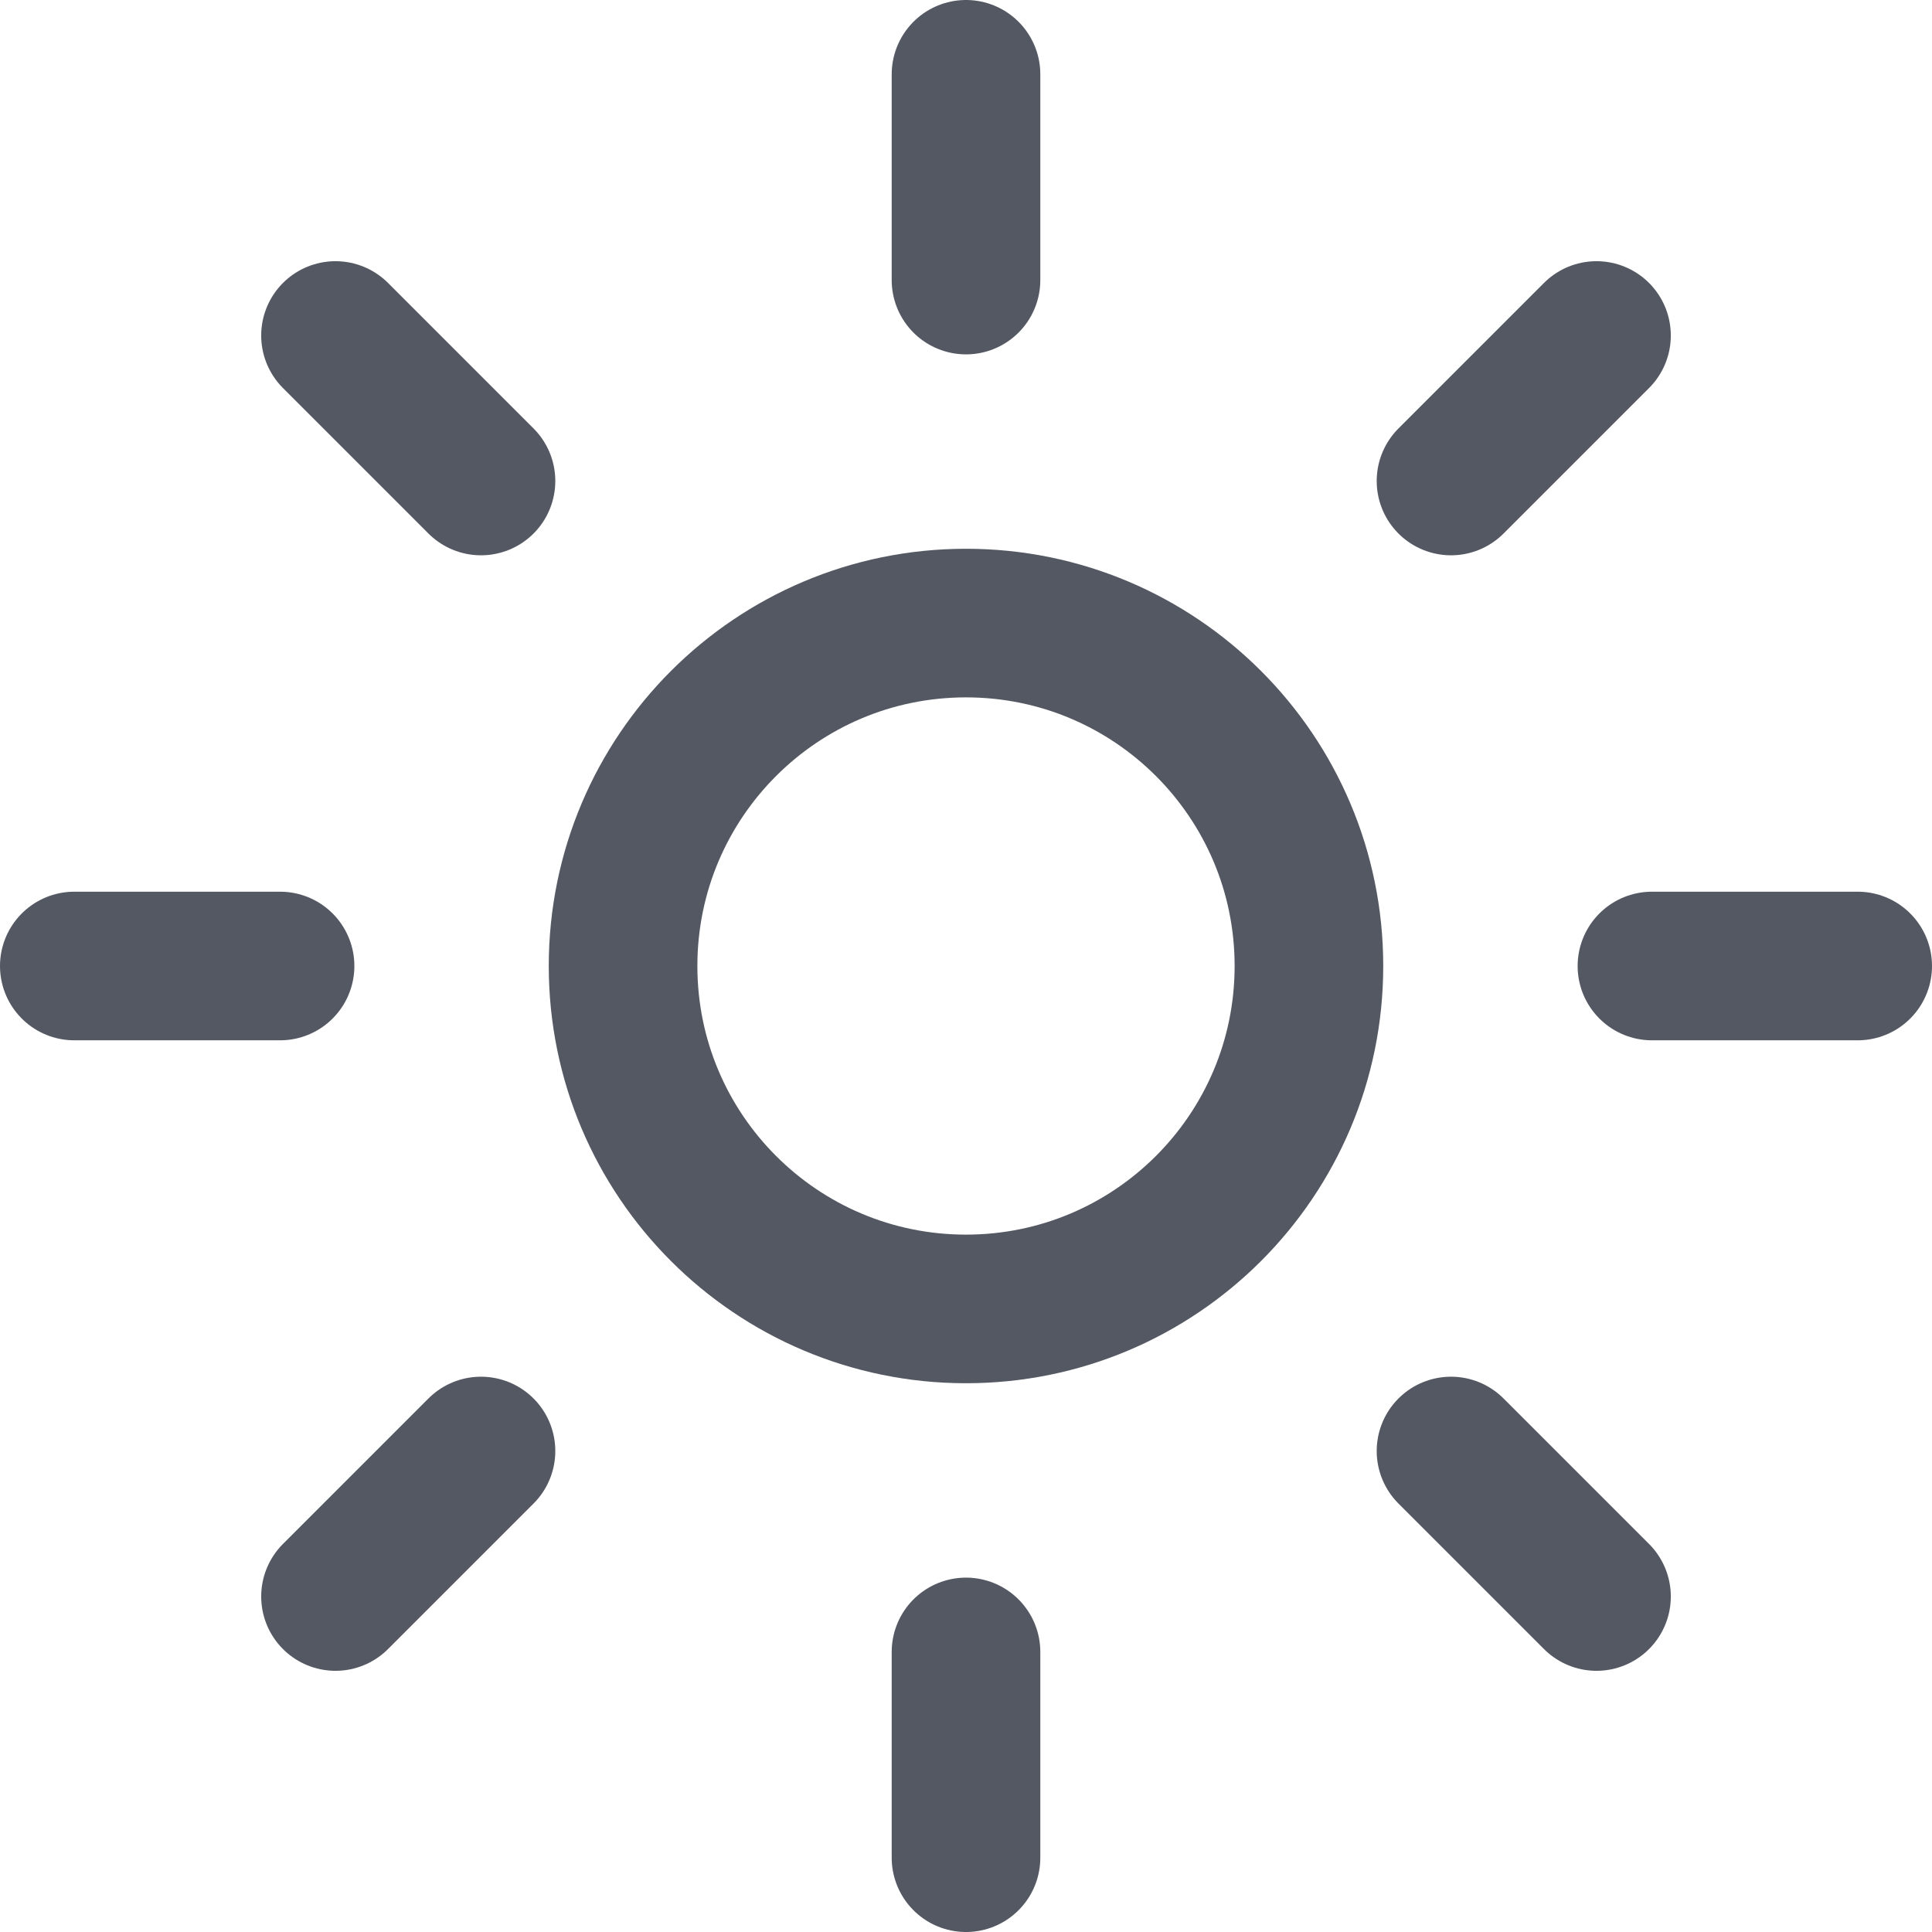
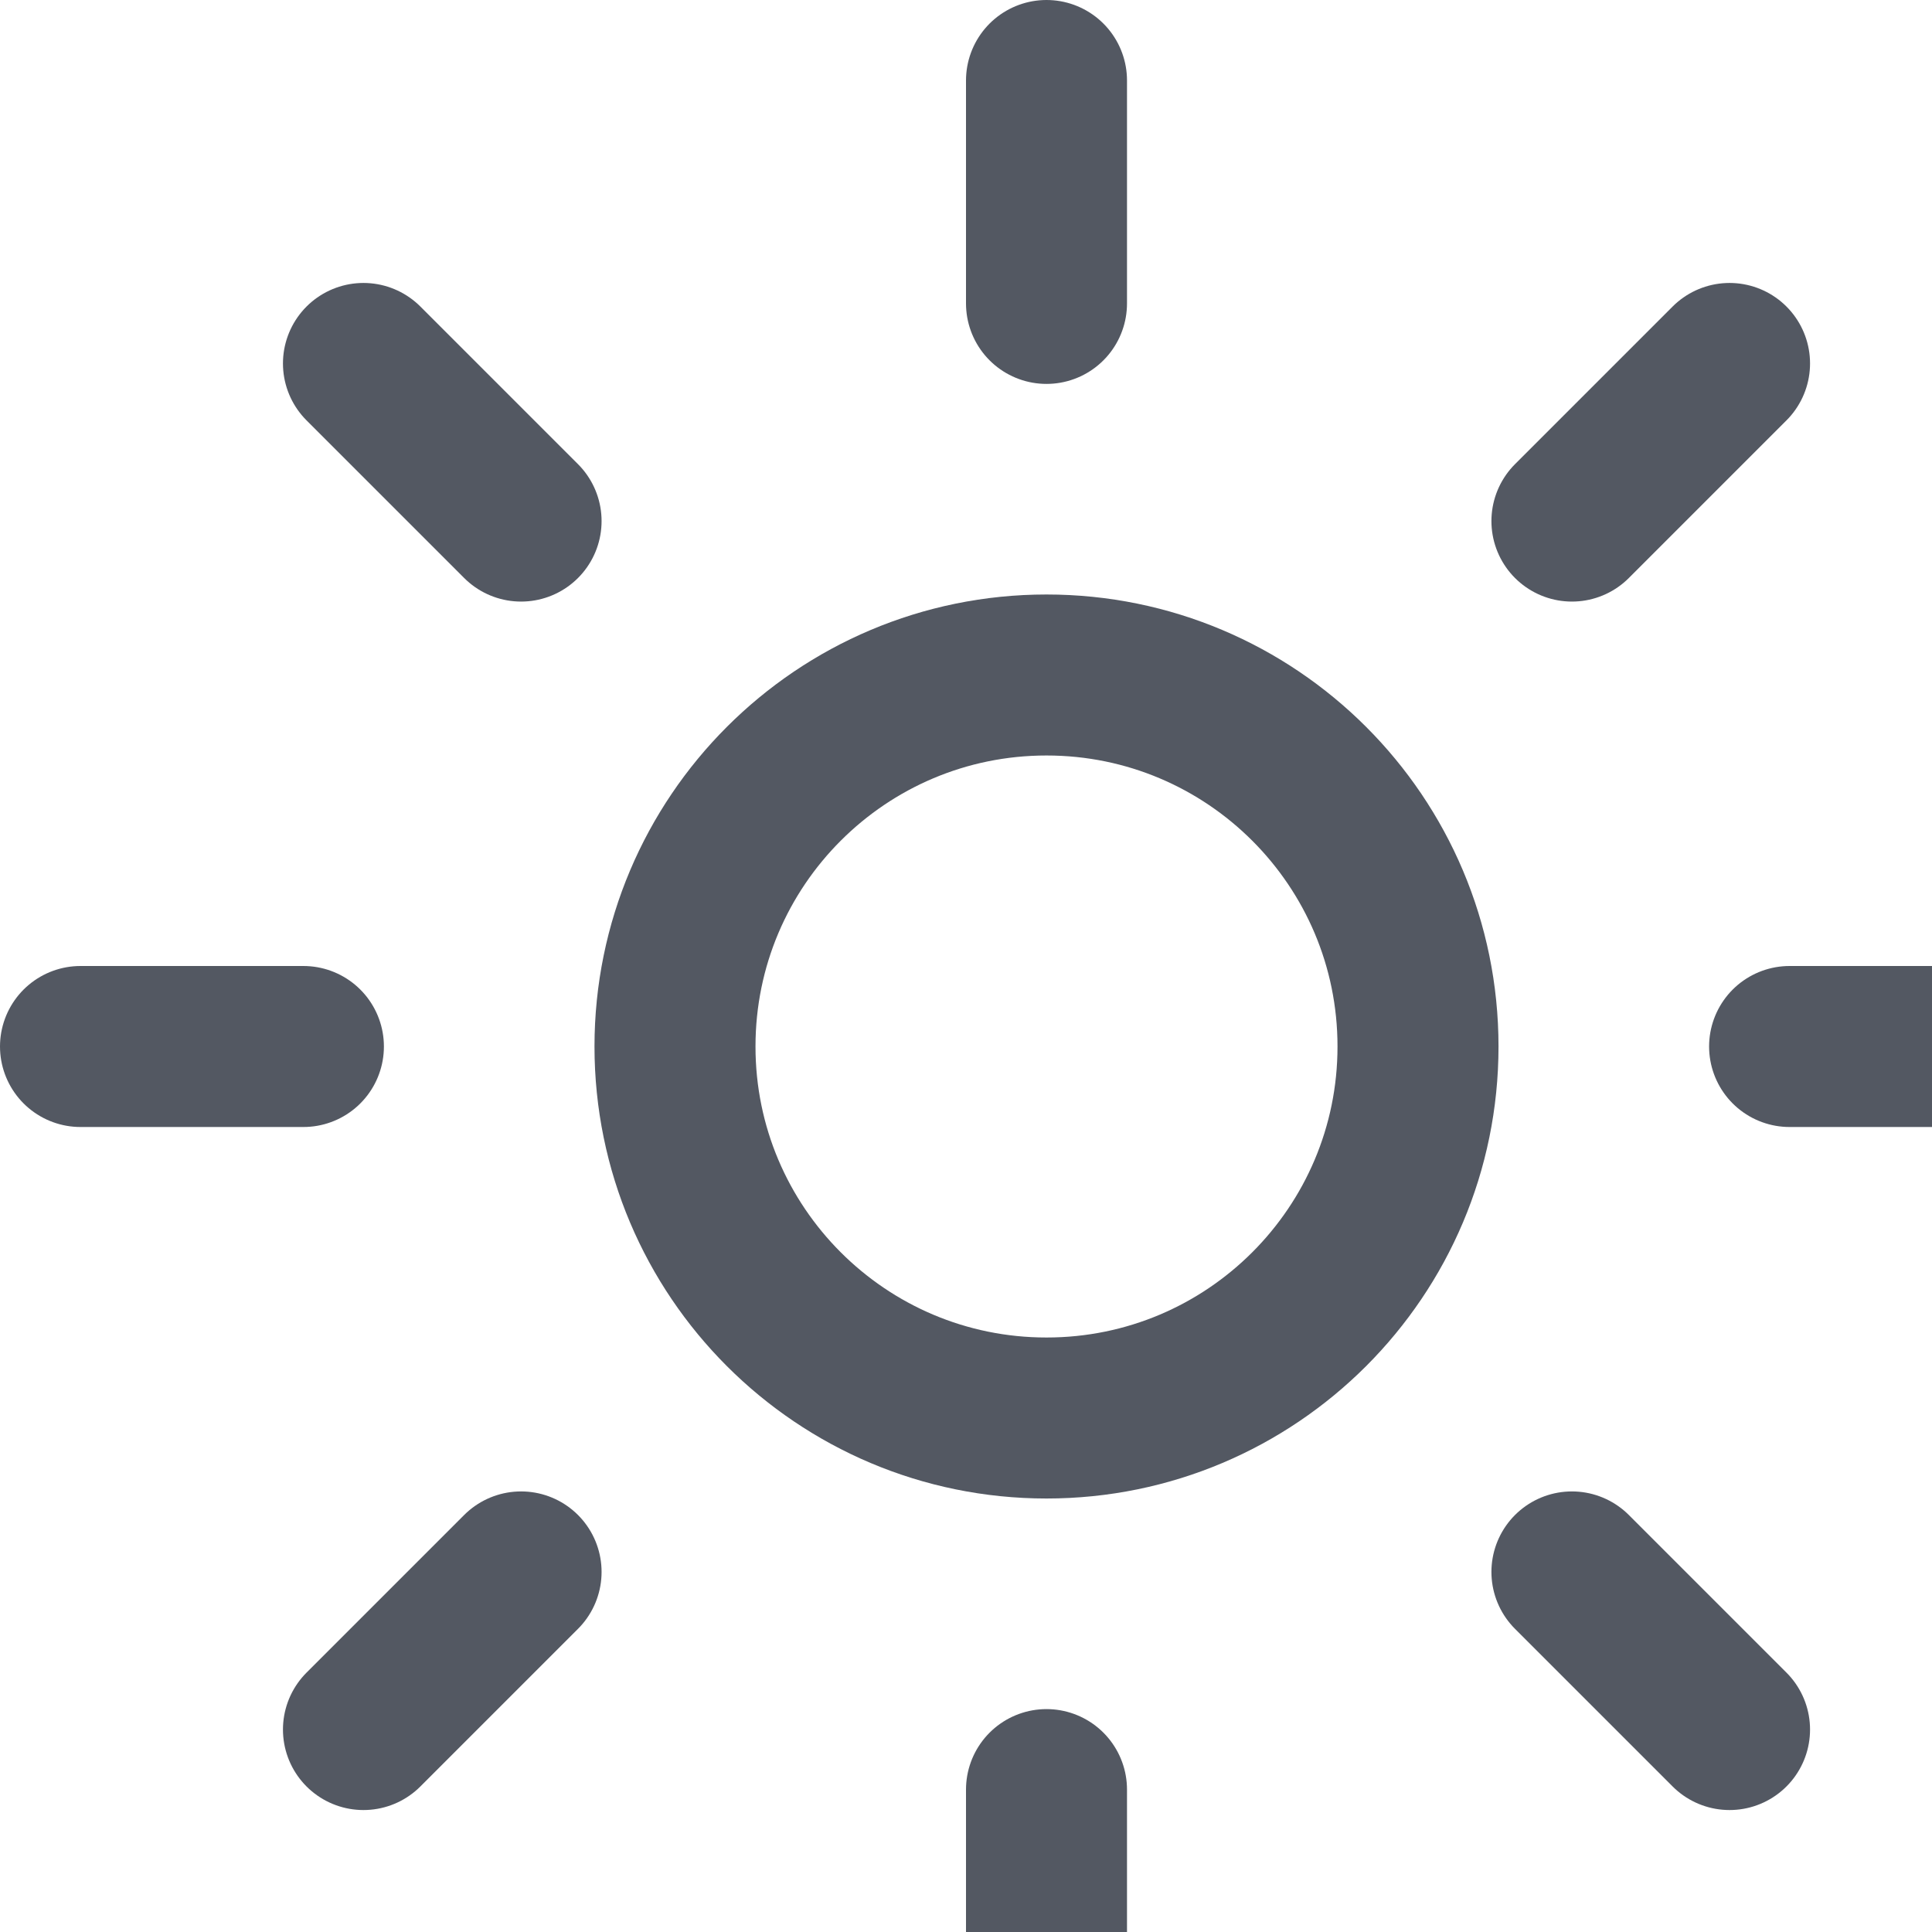
- <svg xmlns="http://www.w3.org/2000/svg" width="26" height="26" viewBox="0 0 26 26" fill="none">
+ <svg xmlns="http://www.w3.org/2000/svg" width="24" height="24" viewBox="0 0 24 24" fill="none">
  <path d="M13 1V3.769" stroke="#535862" stroke-width="2" stroke-miterlimit="10" stroke-linecap="round" />
  <path d="M13 22.231V25" stroke="#535862" stroke-width="2" stroke-miterlimit="10" stroke-linecap="round" />
  <path d="M21.485 4.515L19.527 6.473" stroke="#535862" stroke-width="2" stroke-miterlimit="10" stroke-linecap="round" />
  <path d="M6.473 19.527L4.515 21.485" stroke="#535862" stroke-width="2" stroke-miterlimit="10" stroke-linecap="round" />
  <path d="M25 13H22.231" stroke="#535862" stroke-width="2" stroke-miterlimit="10" stroke-linecap="round" />
  <path d="M3.769 13H1" stroke="#535862" stroke-width="2" stroke-miterlimit="10" stroke-linecap="round" />
  <path d="M21.485 21.485L19.527 19.527" stroke="#535862" stroke-width="2" stroke-miterlimit="10" stroke-linecap="round" />
  <path d="M6.473 6.473L4.515 4.515" stroke="#535862" stroke-width="2" stroke-miterlimit="10" stroke-linecap="round" />
  <path d="M13 17.615C15.549 17.615 17.615 15.549 17.615 13C17.615 10.451 15.549 8.385 13 8.385C10.451 8.385 8.385 10.451 8.385 13C8.385 15.549 10.451 17.615 13 17.615Z" stroke="#535862" stroke-width="2" stroke-miterlimit="10" stroke-linecap="round" />
</svg>
